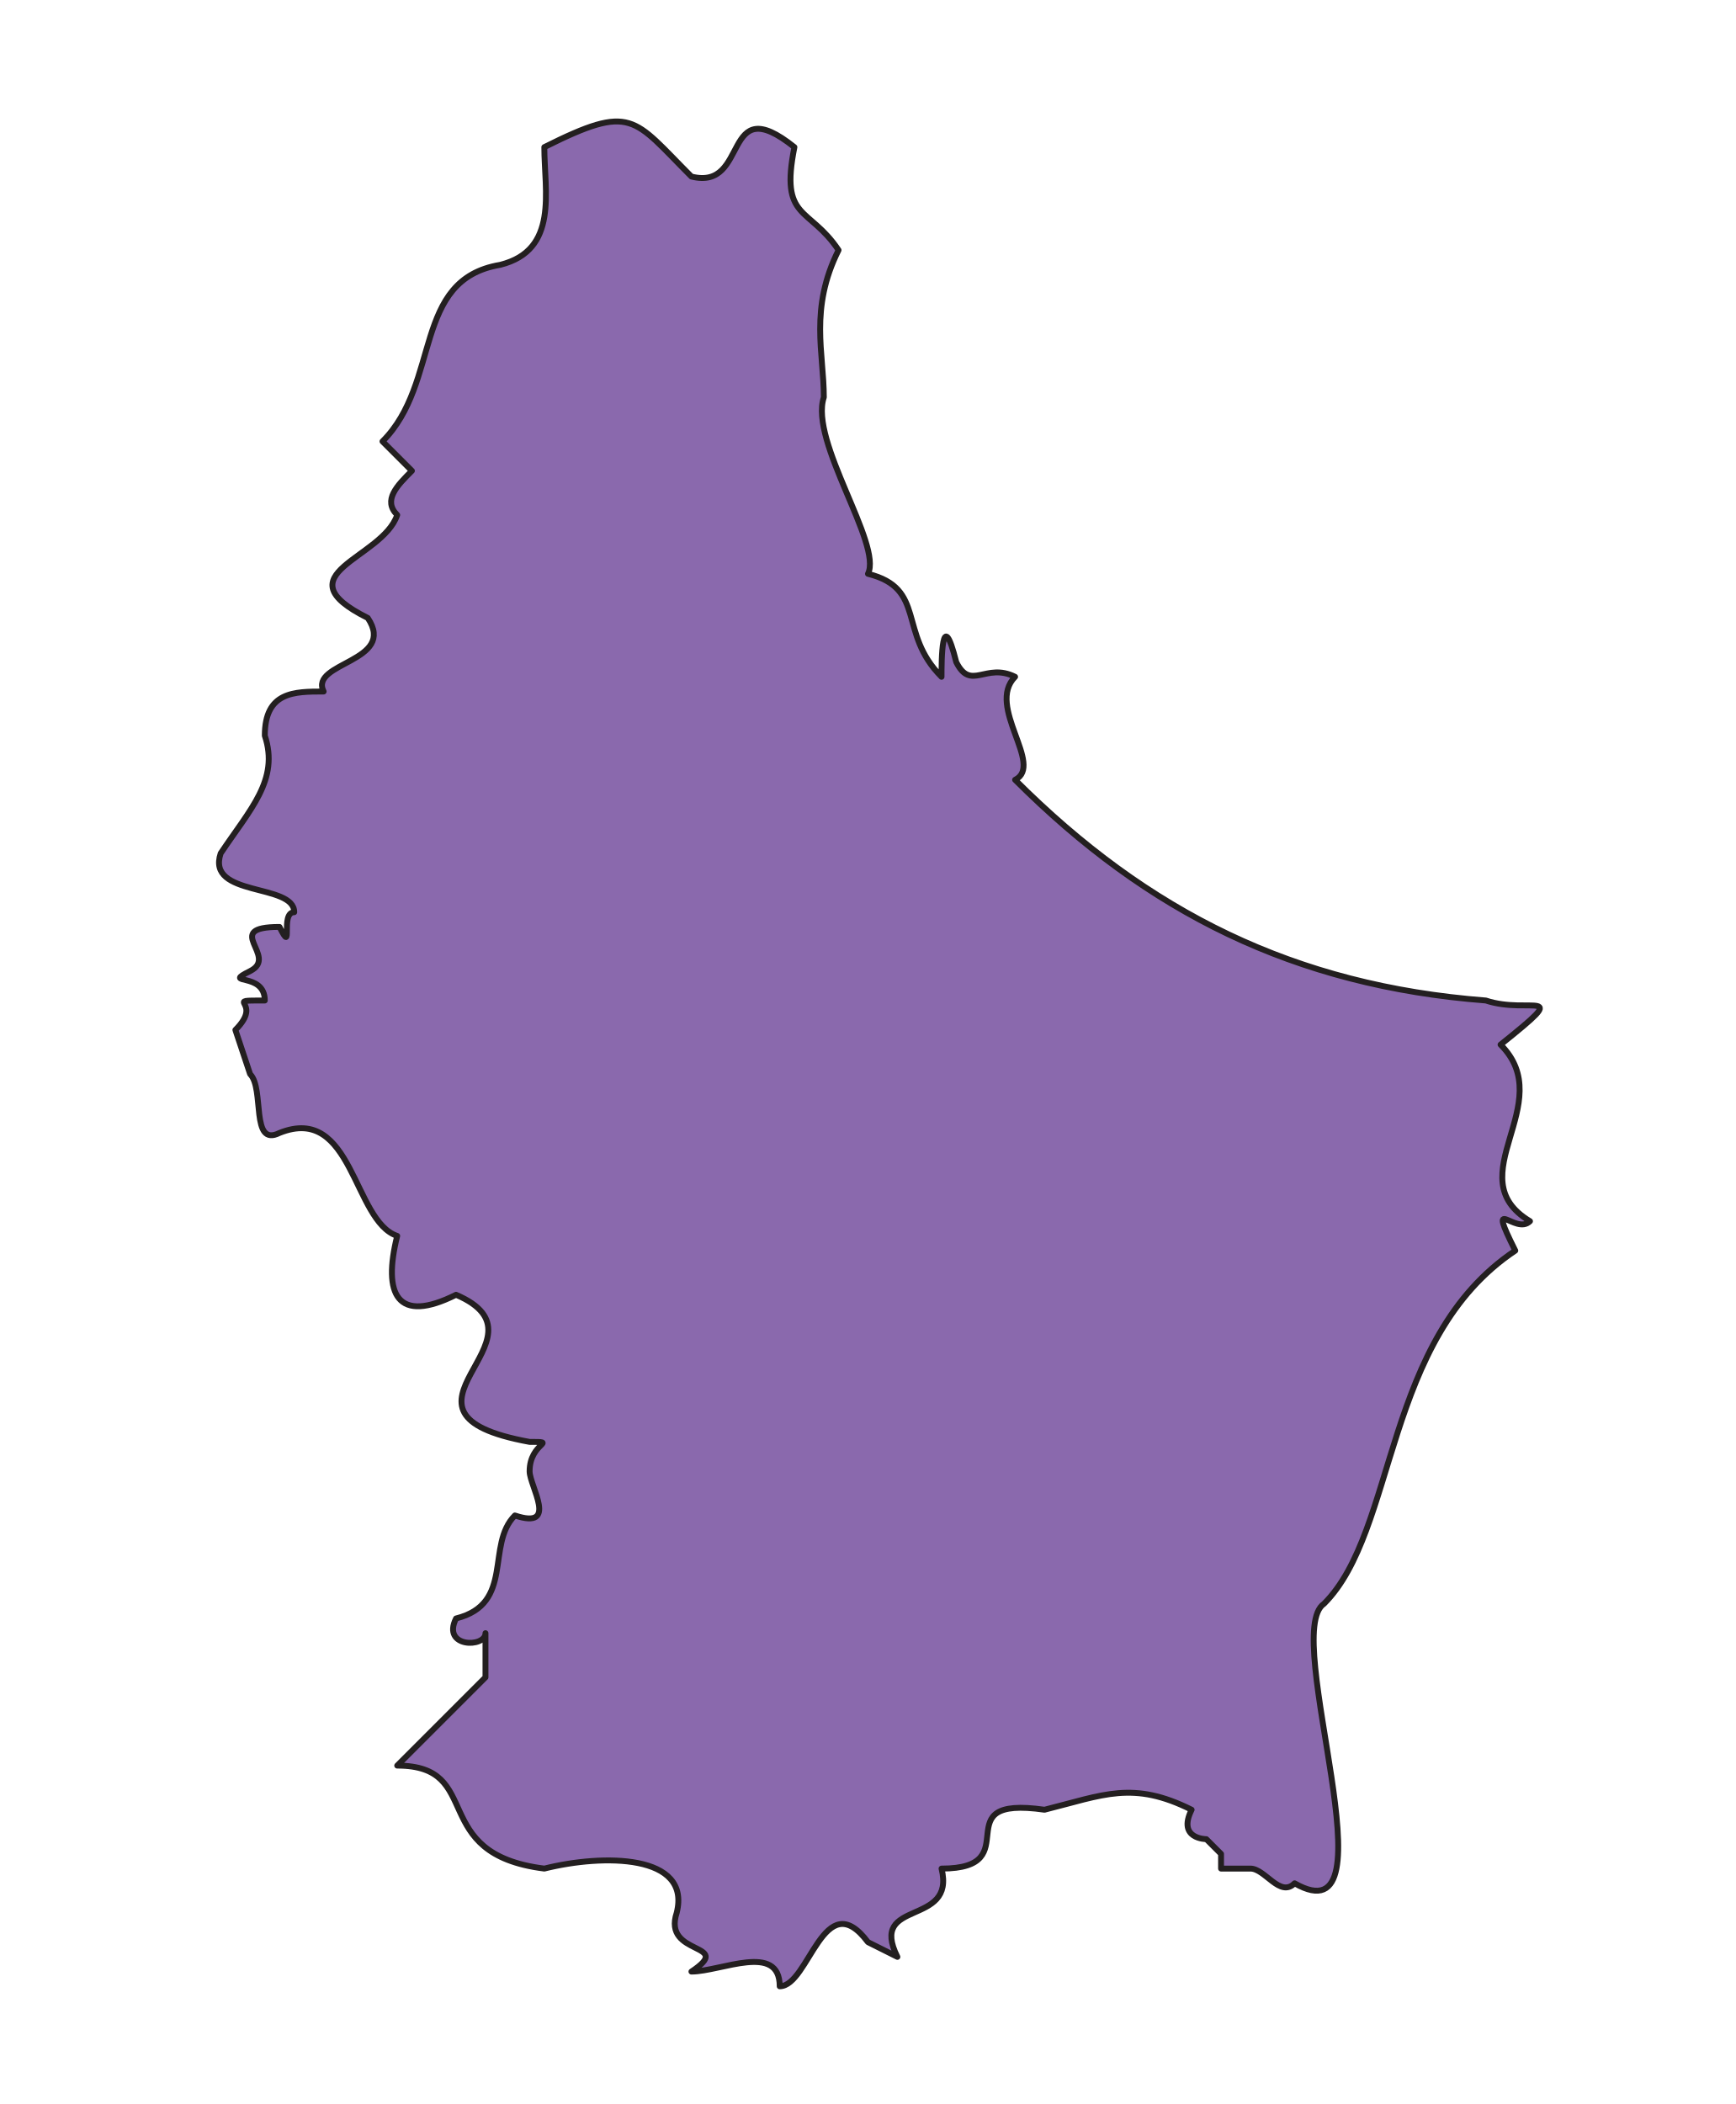
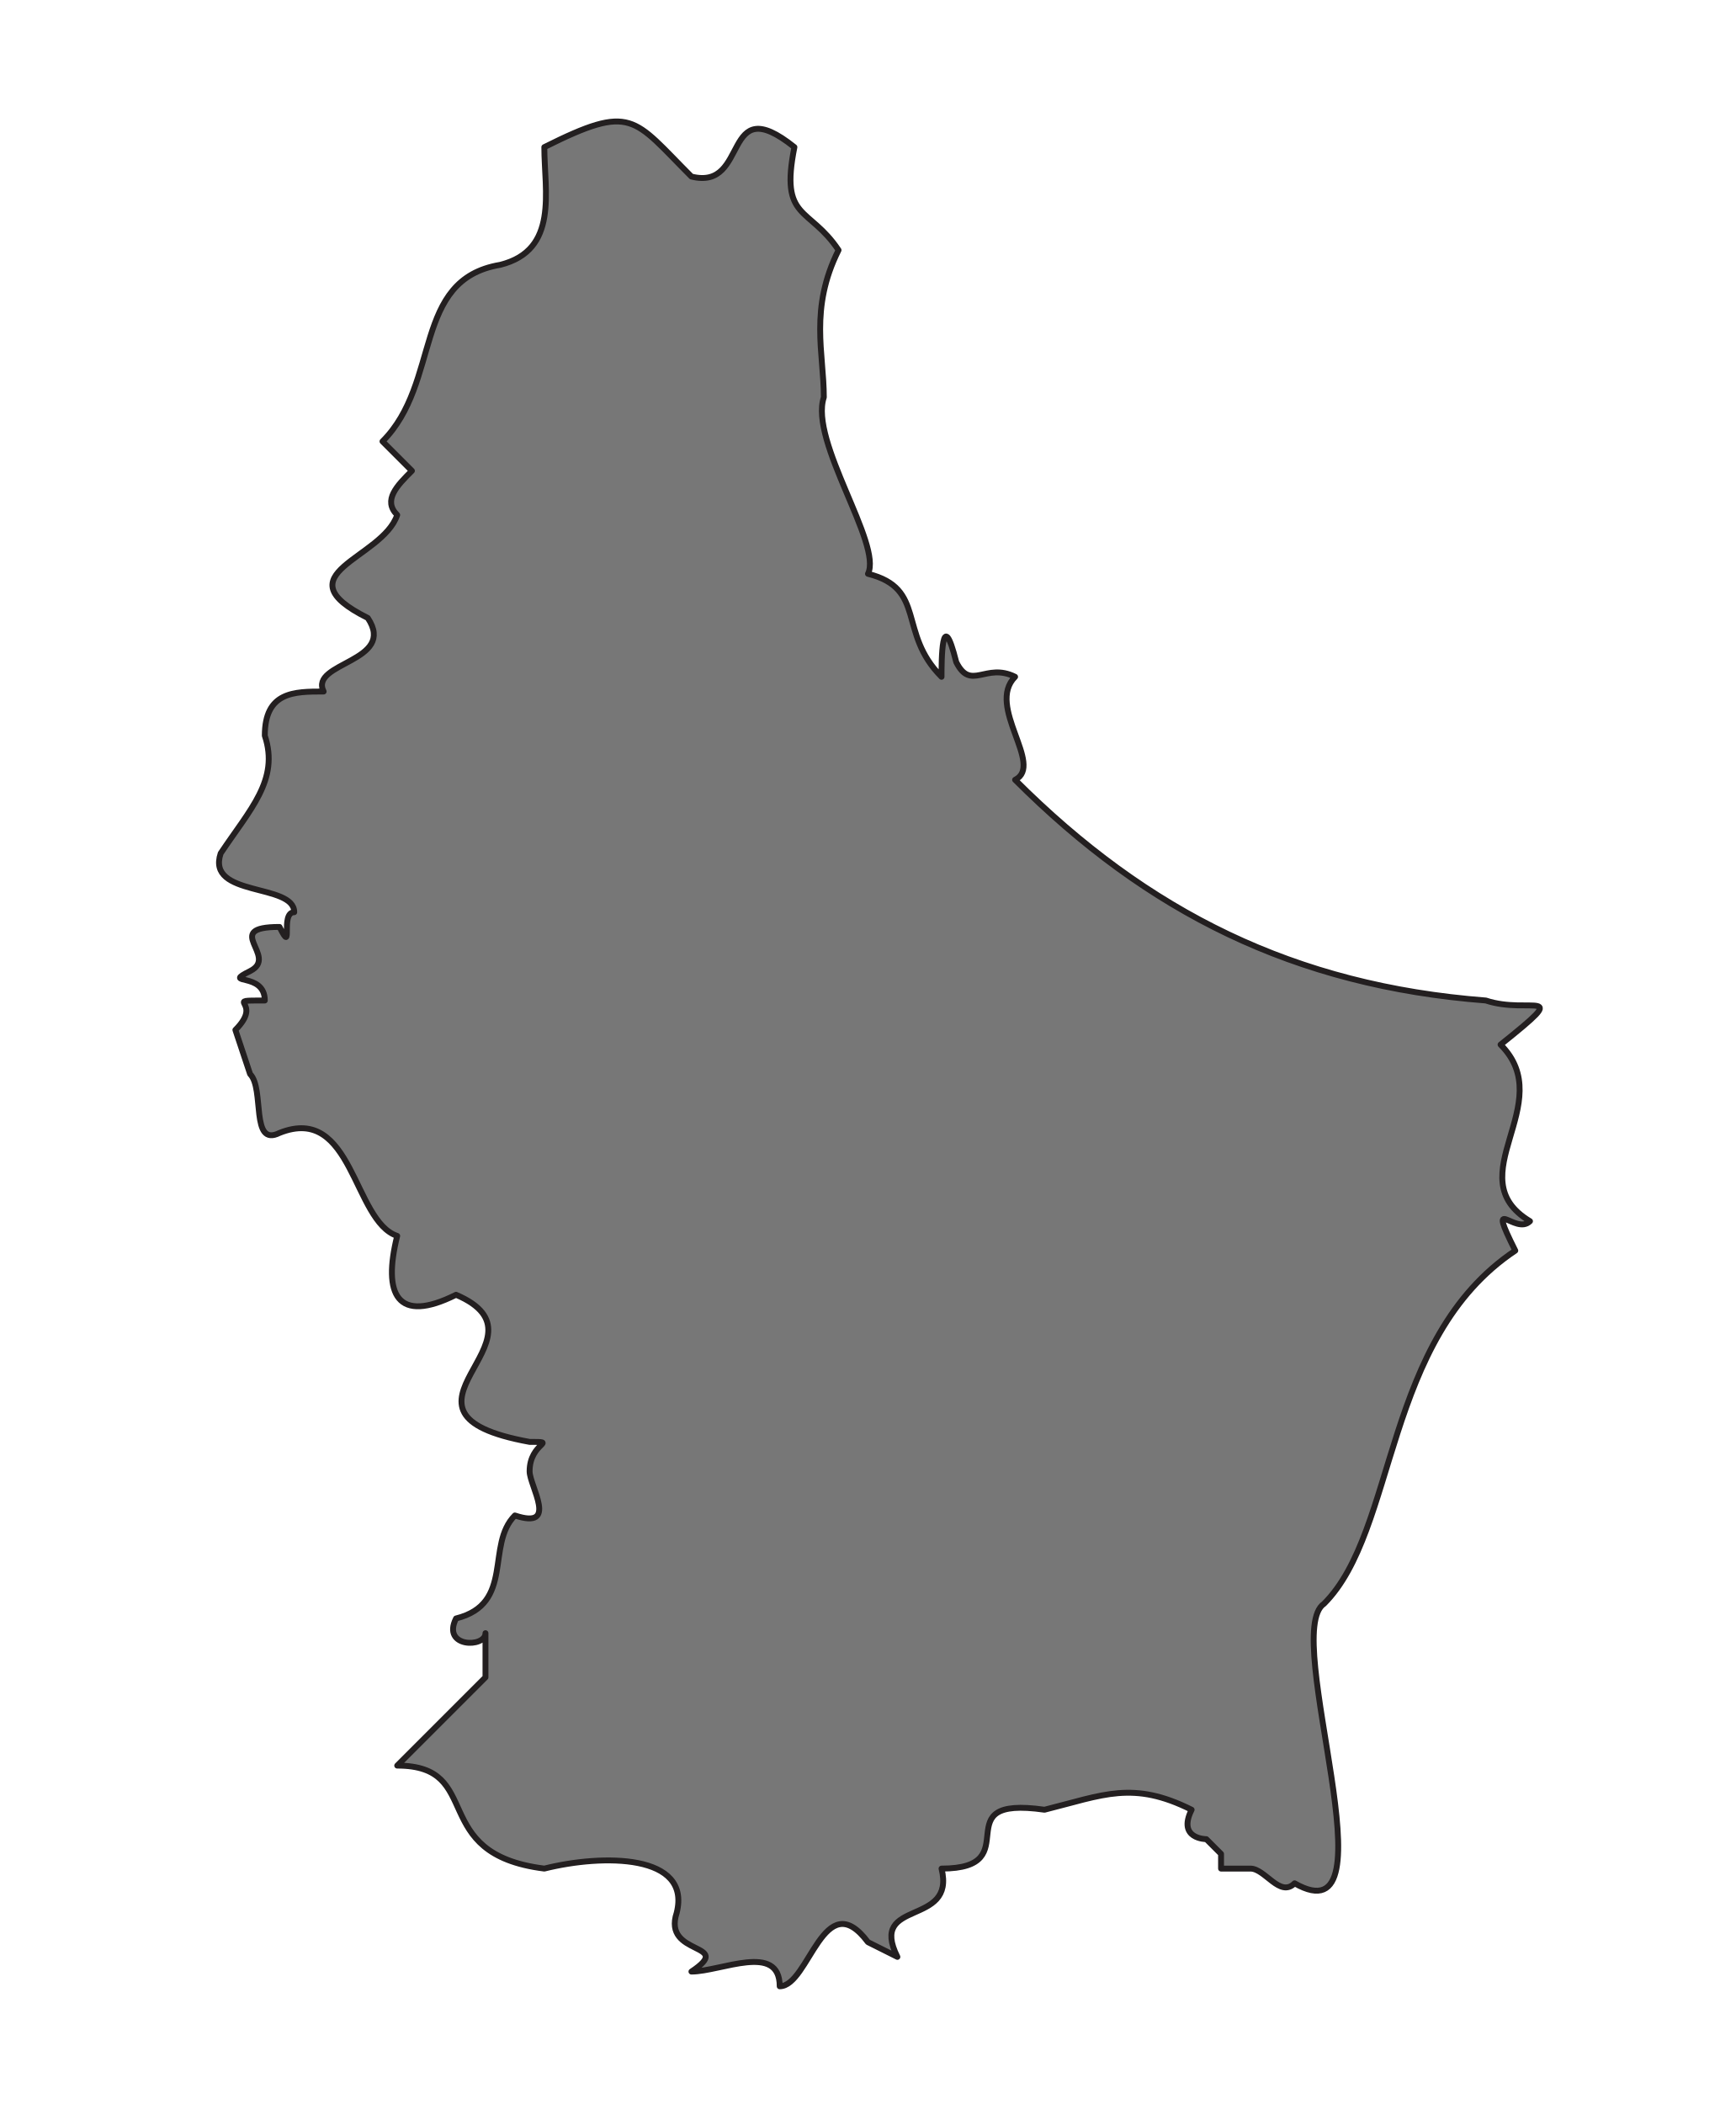
<svg xmlns="http://www.w3.org/2000/svg" width="118" height="143" viewBox="0 0 118 143">
  <g id="Landen">
    <g id="LUXEMBURG">
-       <path id="LU-00" fill="#8a69ad" stroke="#231f20" stroke-width="0.4" stroke-linejoin="round" d="M 37 127 C 29 126 33 120 27 120 L 33 114 L 33 111 C 33 112 30 112 31 110 C 35 109 33 105 35 103 C 38 104 36 101 36 100 C 36 98 38 98 36 98 C 25 96 38 91 31 88 C 27 90 26 88 27 84 C 24 83 24 75 19 77 C 17 78 18 74 17 73 L 16 70 C 18 68 15 68 18 68 C 18 66 15 67 17 66 C 19 65 15 63 19 63 C 20 65 19 62 20 62 C 20 60 14 61 15 58 C 17 55 19 53 18 50 C 18 47 20 47 22 47 C 21 45 27 45 25 42 C 19 39 26 38 27 35 C 26 34 27 33 28 32 L 26 30 C 30 26 28 19 34 18 C 38 17 37 13 37 10 C 43 7 43 8 47 12 C 51 13 49 6 54 10 C 53 15 55 14 57 17 C 55 21 56 24 56 27 C 55 30 60 37 59 39 C 63 40 61 43 64 46 C 64 45 64 41 65 45 C 66 47 67 45 69 46 C 67 48 71 52 69 53 C 78 62 88 67 101 68 C 104 69 107 67 102 71 C 106 75 99 80 104 83 C 103 84 101 81 103 85 C 94 91 95 104 90 109 C 87 111 95 132 88 128 C 87 129 86 127 85 127 L 83 127 L 83 126 L 82 125 C 82 125 80 125 81 123 C 77 121 75 122 71 123 C 64 122 70 127 64 127 C 65 131 59 129 61 133 L 59 132 C 56 128 55 135 53 135 C 53 132 49 134 47 134 C 50 132 45 133 46 130 C 47 126 41 126 37 127 Z" />
+       <path id="LU-00" fill="#777777" stroke="#231f20" stroke-width="0.4" stroke-linejoin="round" d="M 37 127 C 29 126 33 120 27 120 L 33 114 L 33 111 C 33 112 30 112 31 110 C 35 109 33 105 35 103 C 38 104 36 101 36 100 C 36 98 38 98 36 98 C 25 96 38 91 31 88 C 27 90 26 88 27 84 C 24 83 24 75 19 77 C 17 78 18 74 17 73 L 16 70 C 18 68 15 68 18 68 C 18 66 15 67 17 66 C 19 65 15 63 19 63 C 20 65 19 62 20 62 C 20 60 14 61 15 58 C 17 55 19 53 18 50 C 18 47 20 47 22 47 C 21 45 27 45 25 42 C 19 39 26 38 27 35 C 26 34 27 33 28 32 L 26 30 C 30 26 28 19 34 18 C 38 17 37 13 37 10 C 43 7 43 8 47 12 C 51 13 49 6 54 10 C 53 15 55 14 57 17 C 55 21 56 24 56 27 C 55 30 60 37 59 39 C 63 40 61 43 64 46 C 64 45 64 41 65 45 C 66 47 67 45 69 46 C 67 48 71 52 69 53 C 78 62 88 67 101 68 C 104 69 107 67 102 71 C 106 75 99 80 104 83 C 103 84 101 81 103 85 C 94 91 95 104 90 109 C 87 111 95 132 88 128 C 87 129 86 127 85 127 L 83 127 L 83 126 L 82 125 C 82 125 80 125 81 123 C 77 121 75 122 71 123 C 64 122 70 127 64 127 C 65 131 59 129 61 133 L 59 132 C 56 128 55 135 53 135 C 53 132 49 134 47 134 C 50 132 45 133 46 130 C 47 126 41 126 37 127 Z" />
    </g>
  </g>
</svg>
